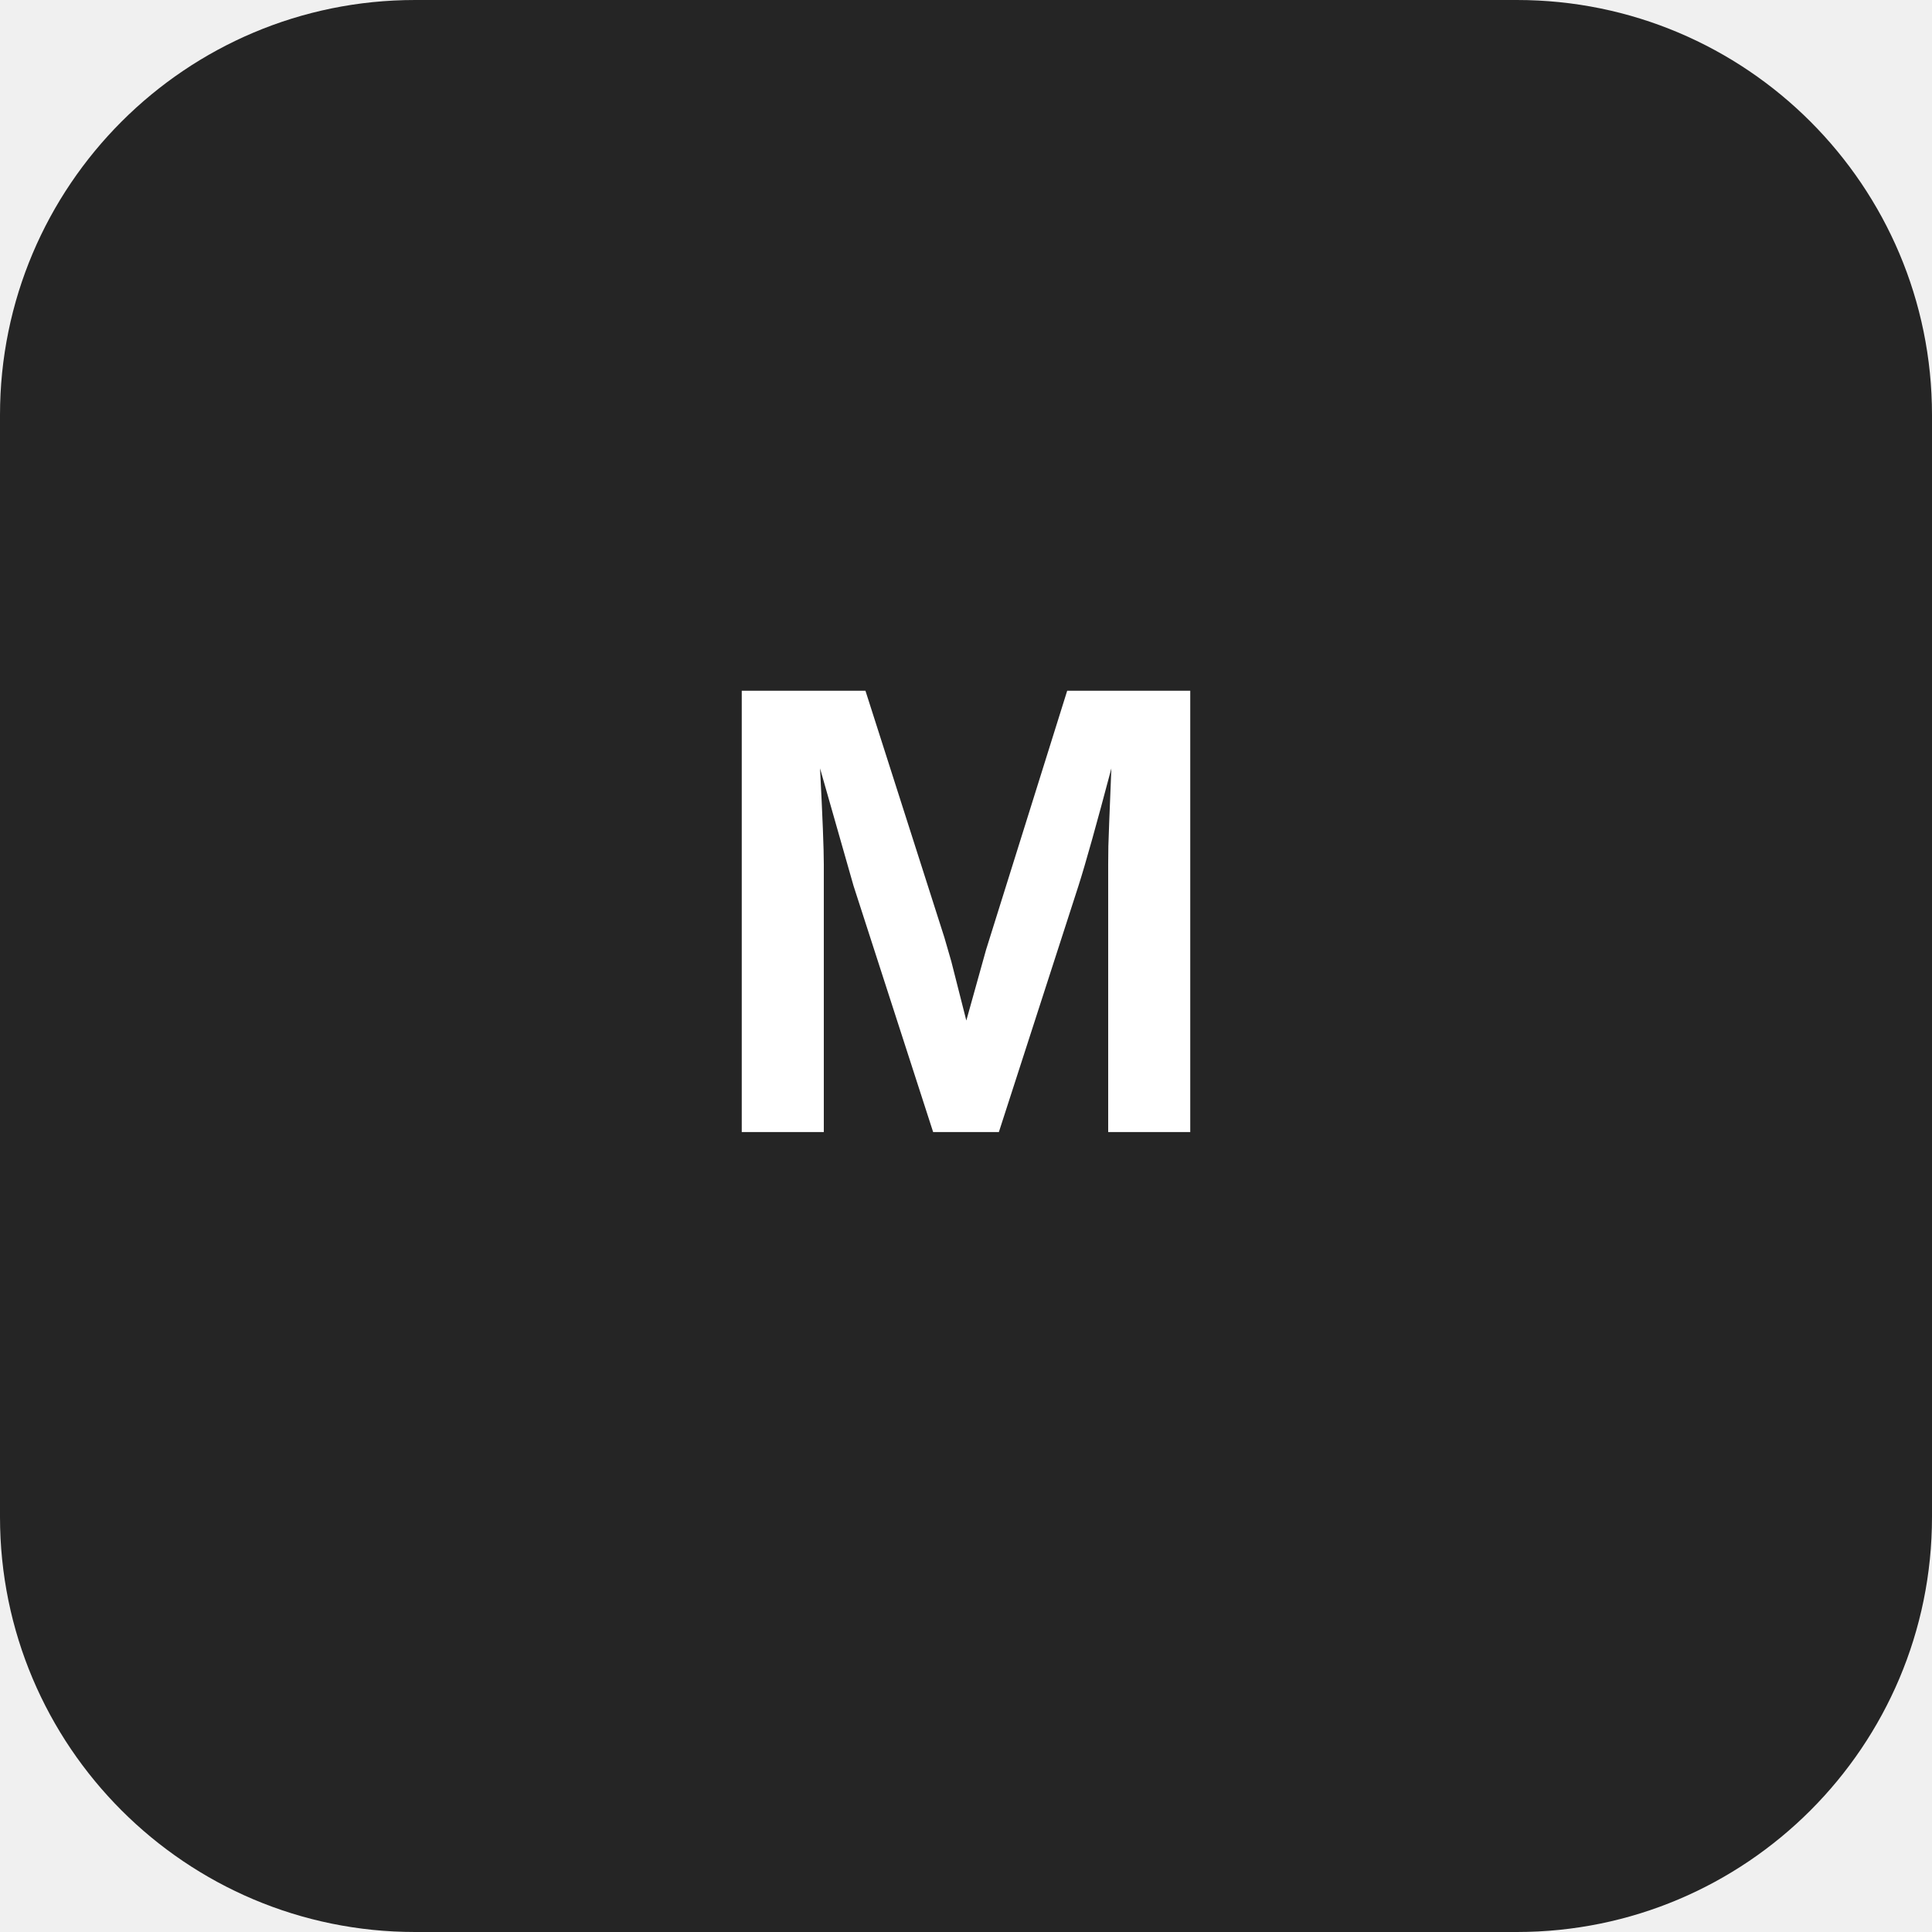
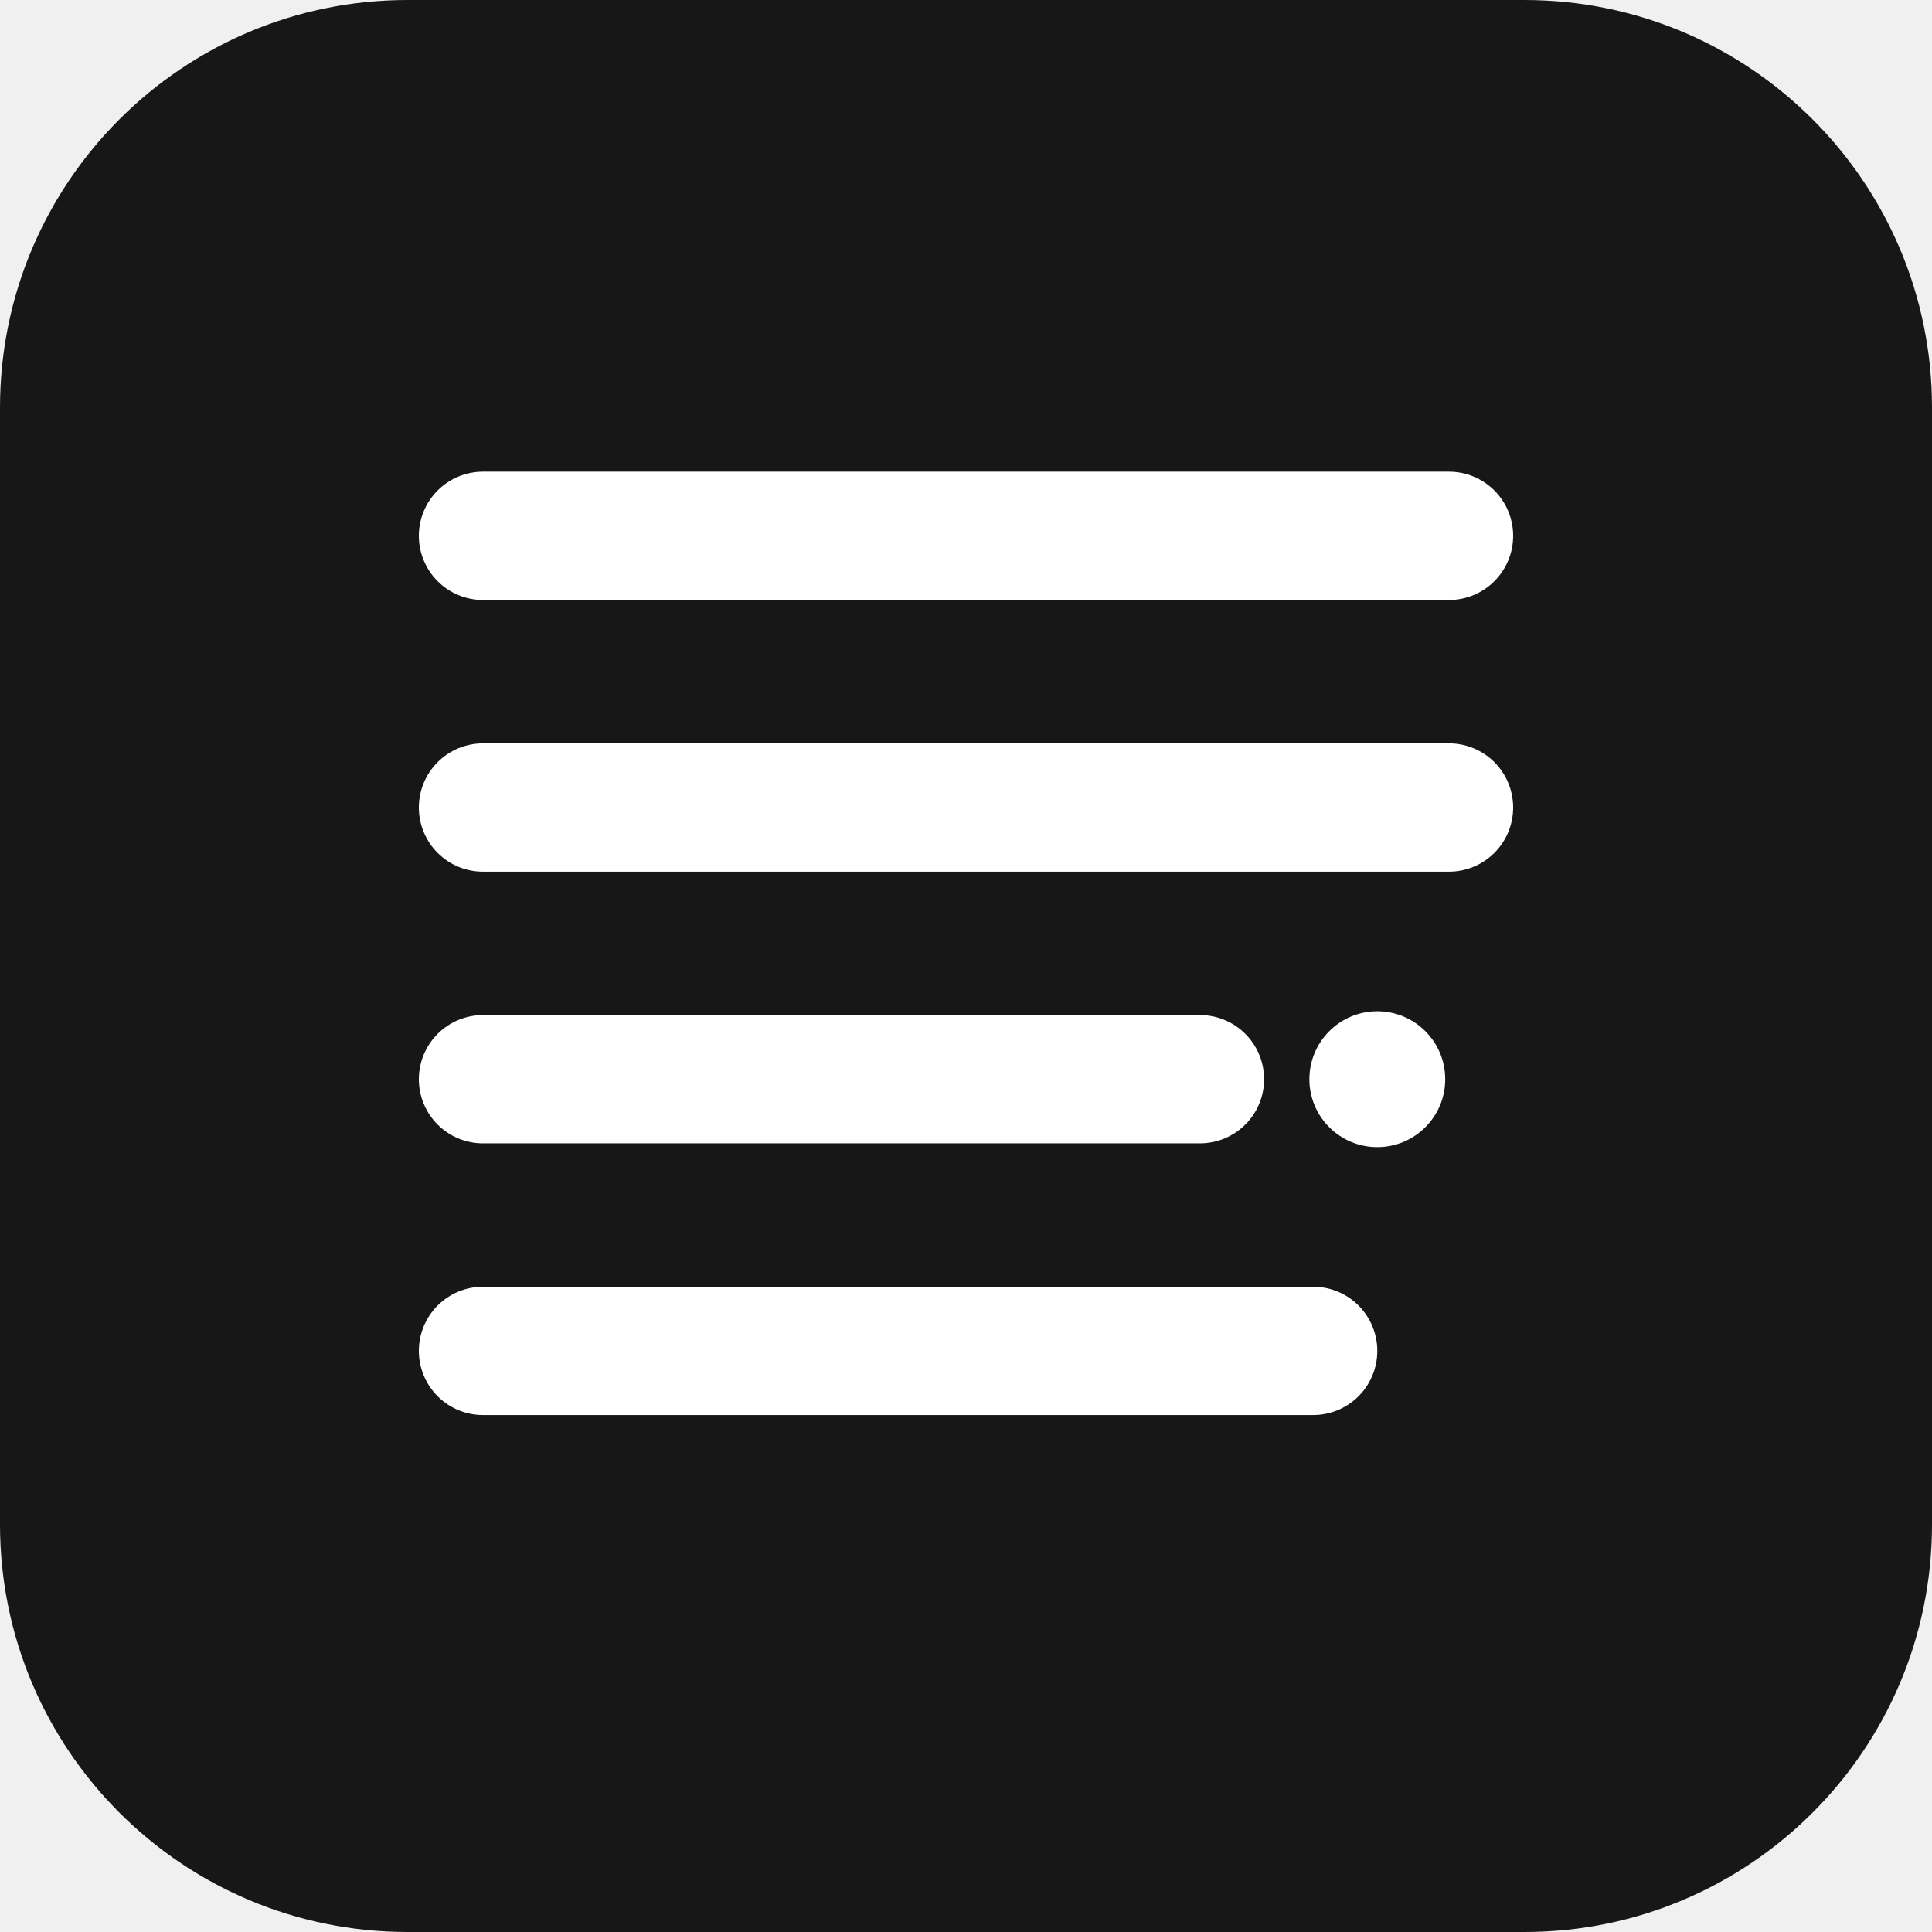
<svg xmlns="http://www.w3.org/2000/svg" viewBox="0 0 512 512">
-   <rect width="512" height="512" rx="110" fill="#252525" />
-   <text x="256" y="300" text-anchor="middle" font-family="Arial,sans-serif" font-weight="700" font-size="170" fill="white">M</text>
+   <rect width="512" height="512" rx="108" fill="#171717" />
+   <path d="M128 142h256M128 214h256M128 286h190M128 358h220" stroke="#fff" stroke-width="34" stroke-linecap="round" />
+   <circle cx="365" cy="286" r="18" fill="#fff" />
</svg>
